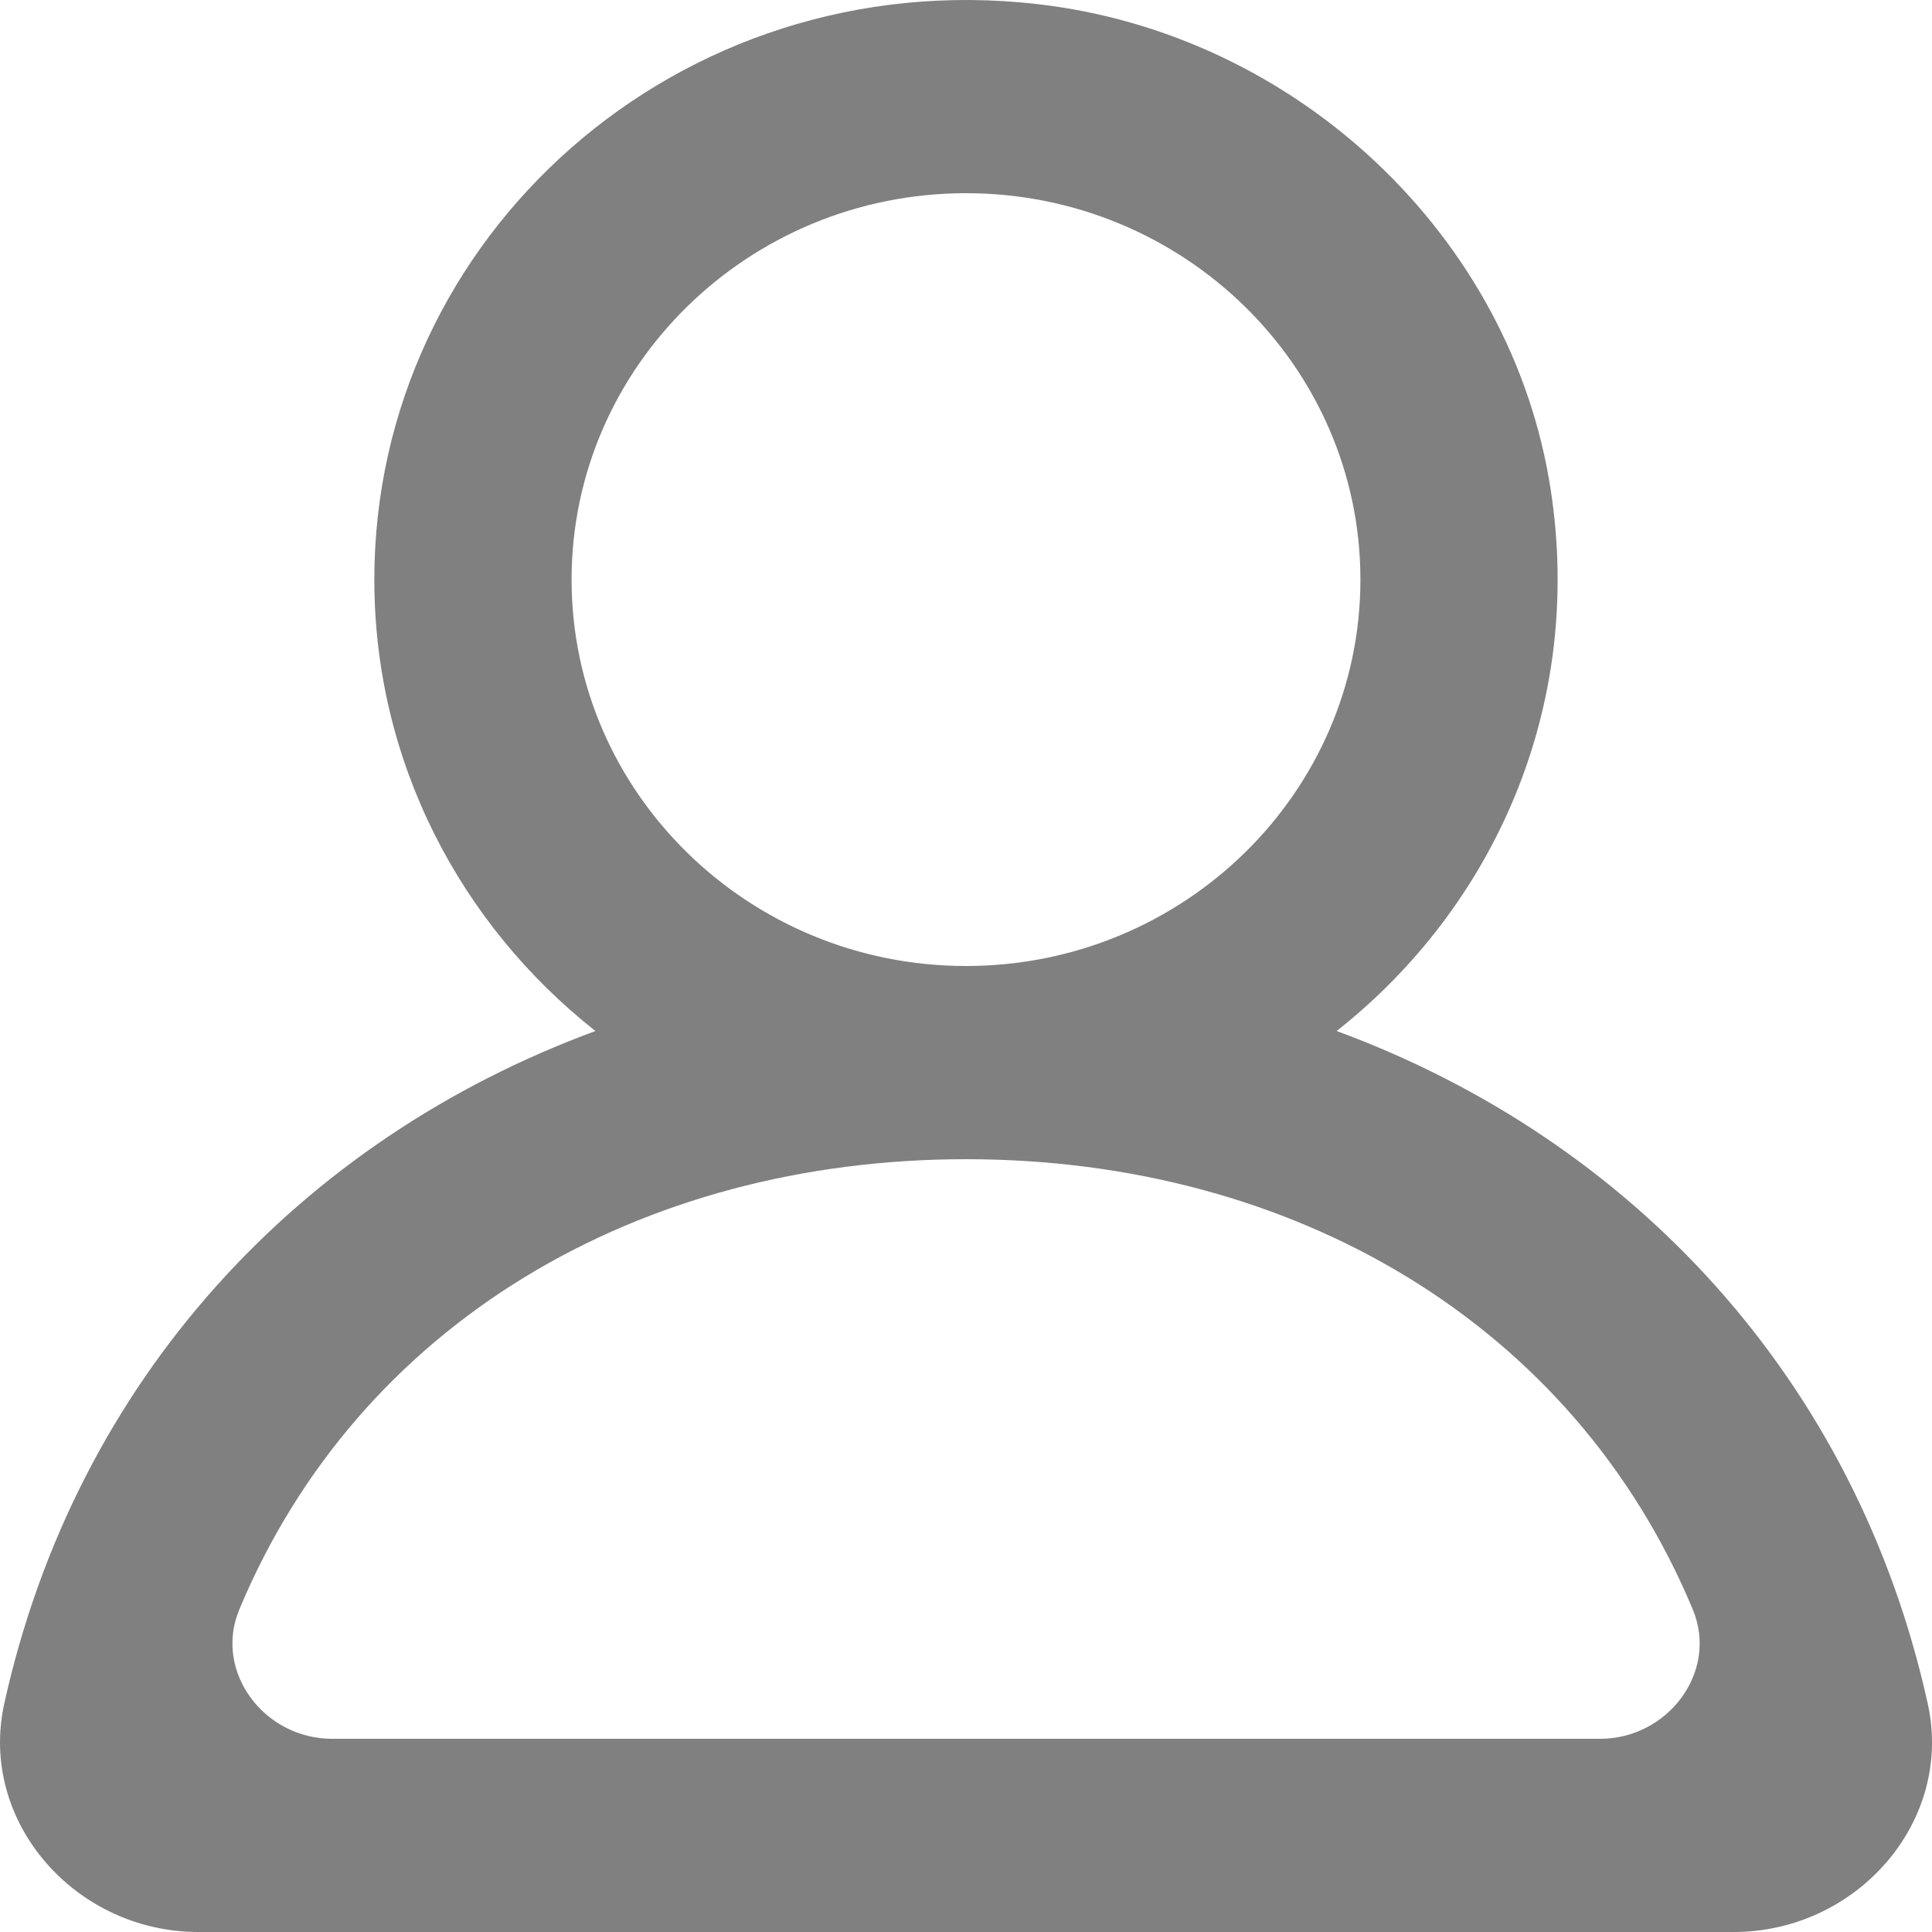
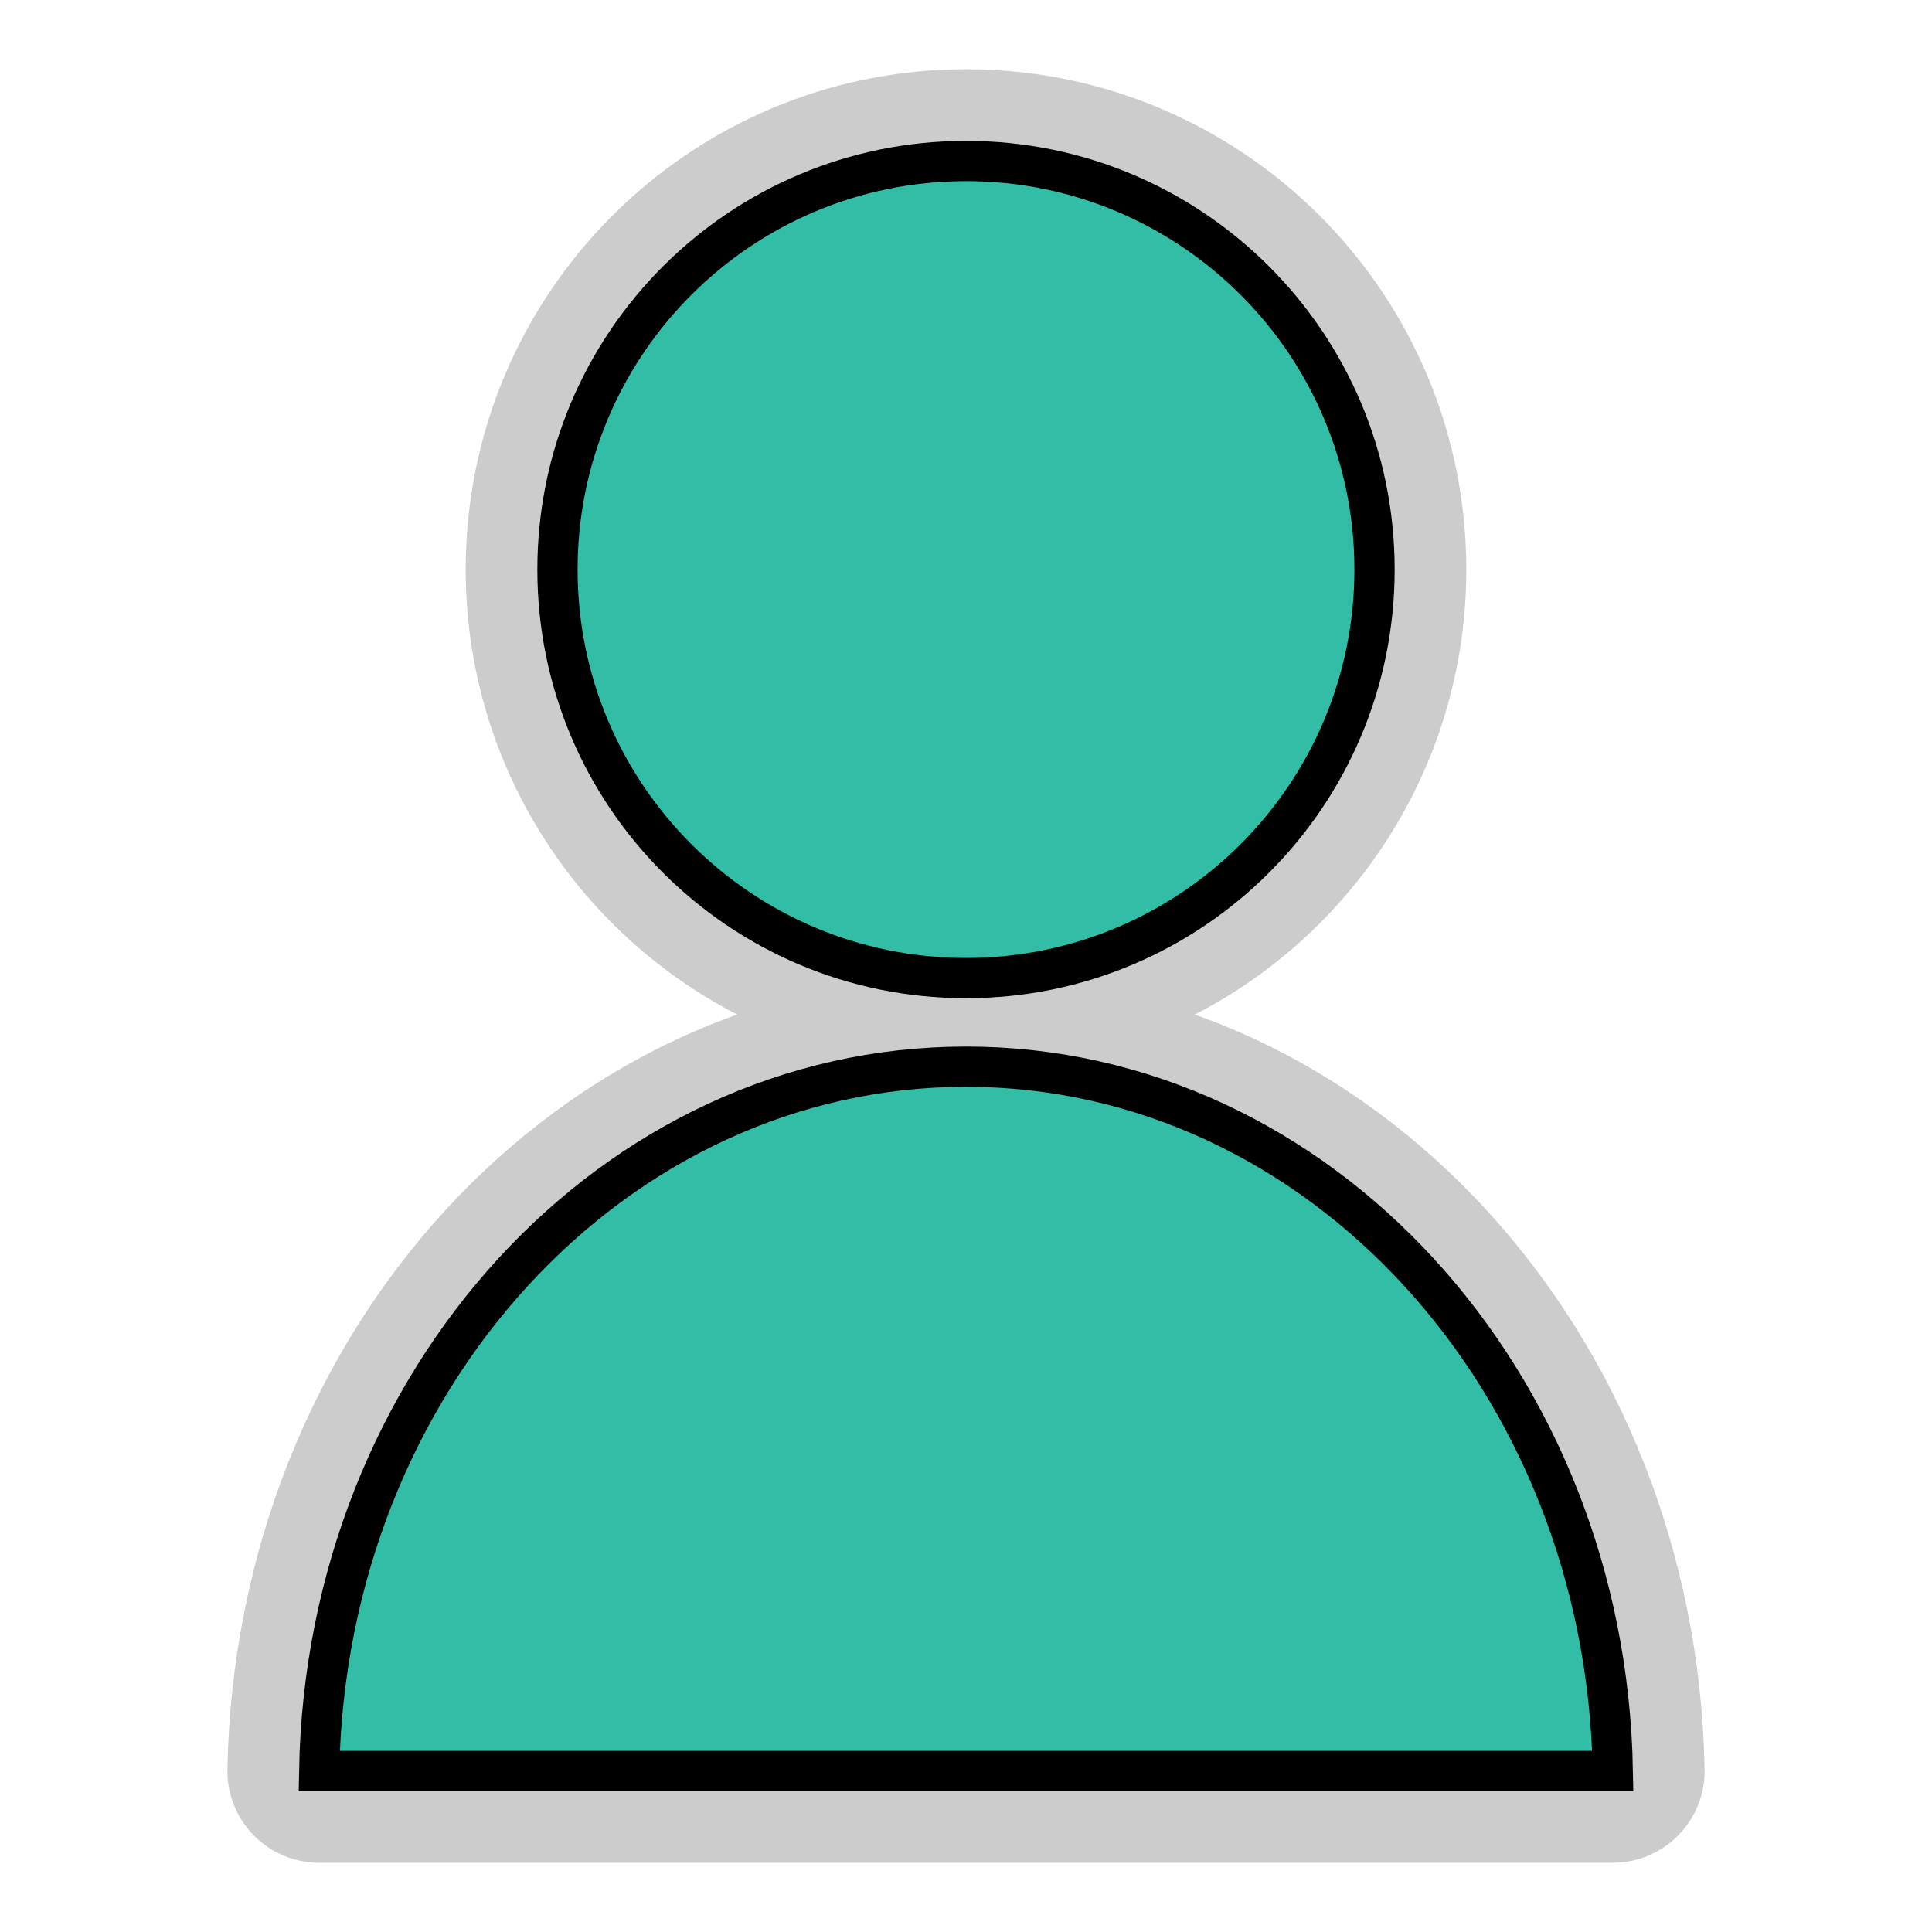
- <svg xmlns="http://www.w3.org/2000/svg" width="20px" height="20px" viewBox="0 0 20 20" version="1.1">
-   <defs>
- 
- </defs>
-   <g id="Page-1" stroke="none" stroke-width="1" fill="none" fill-rule="evenodd">
-     <g id="Dribbble-Light-Preview" transform="translate(-140, -2159)" fill="grey">
-       <g id="icons" transform="translate(56, 160)">
-         <path d="M100.563,2017 L87.438,2017 C86.732,2017 86.21,2016.303 86.477,2015.662 C87.713,2012.698 90.617,2011 94,2011 C97.384,2011 100.288,2012.698 101.524,2015.662 C101.791,2016.303 101.269,2017 100.563,2017 M89.917,2005 C89.917,2002.794 91.749,2001 94,2001 C96.252,2001 98.083,2002.794 98.083,2005 C98.083,2007.206 96.252,2009 94,2009 C91.749,2009 89.917,2007.206 89.917,2005 M103.956,2016.636 C103.214,2013.277 100.892,2010.798 97.837,2009.673 C99.456,2008.396 100.4,2006.331 100.053,2004.07 C99.651,2001.447 97.424,1999.348 94.735,1999.042 C91.023,1998.619 87.875,2001.449 87.875,2005 C87.875,2006.89 88.769,2008.574 90.164,2009.673 C87.107,2010.798 84.787,2013.277 84.044,2016.636 C83.775,2017.857 84.779,2019 86.054,2019 L101.946,2019 C103.222,2019 104.226,2017.857 103.956,2016.636" id="profile_round-[#1342]">
- 
- </path>
-       </g>
+ <svg xmlns="http://www.w3.org/2000/svg" height="25px" width="25px" version="1.1" id="Layer_1" viewBox="-51.2 -51.2 614.40 614.40" xml:space="preserve" fill="#000000" transform="rotate(0)" stroke="#000000" stroke-width="12.8">
+   <g id="SVGRepo_bgCarrier" stroke-width="0" />
+   <g id="SVGRepo_tracerCarrier" stroke-linecap="round" stroke-linejoin="round" stroke="#CCCCCC" stroke-width="58.368">
+     <g>
+       <circle style="fill:#32BEA6;" cx="256" cy="129.92" r="129.92" />
+       <path style="fill:#32BEA6;" d="M461.696,512C459.456,387.904,368.32,288.016,256,288.016S52.544,387.904,50.304,512H461.696z" />
+     </g>
+   </g>
+   <g id="SVGRepo_iconCarrier">
+     <g>
+       <circle style="fill:#32BEA6;" cx="256" cy="129.92" r="129.92" />
+       <path style="fill:#32BEA6;" d="M461.696,512C459.456,387.904,368.32,288.016,256,288.016S52.544,387.904,50.304,512H461.696z" />
    </g>
  </g>
</svg>
